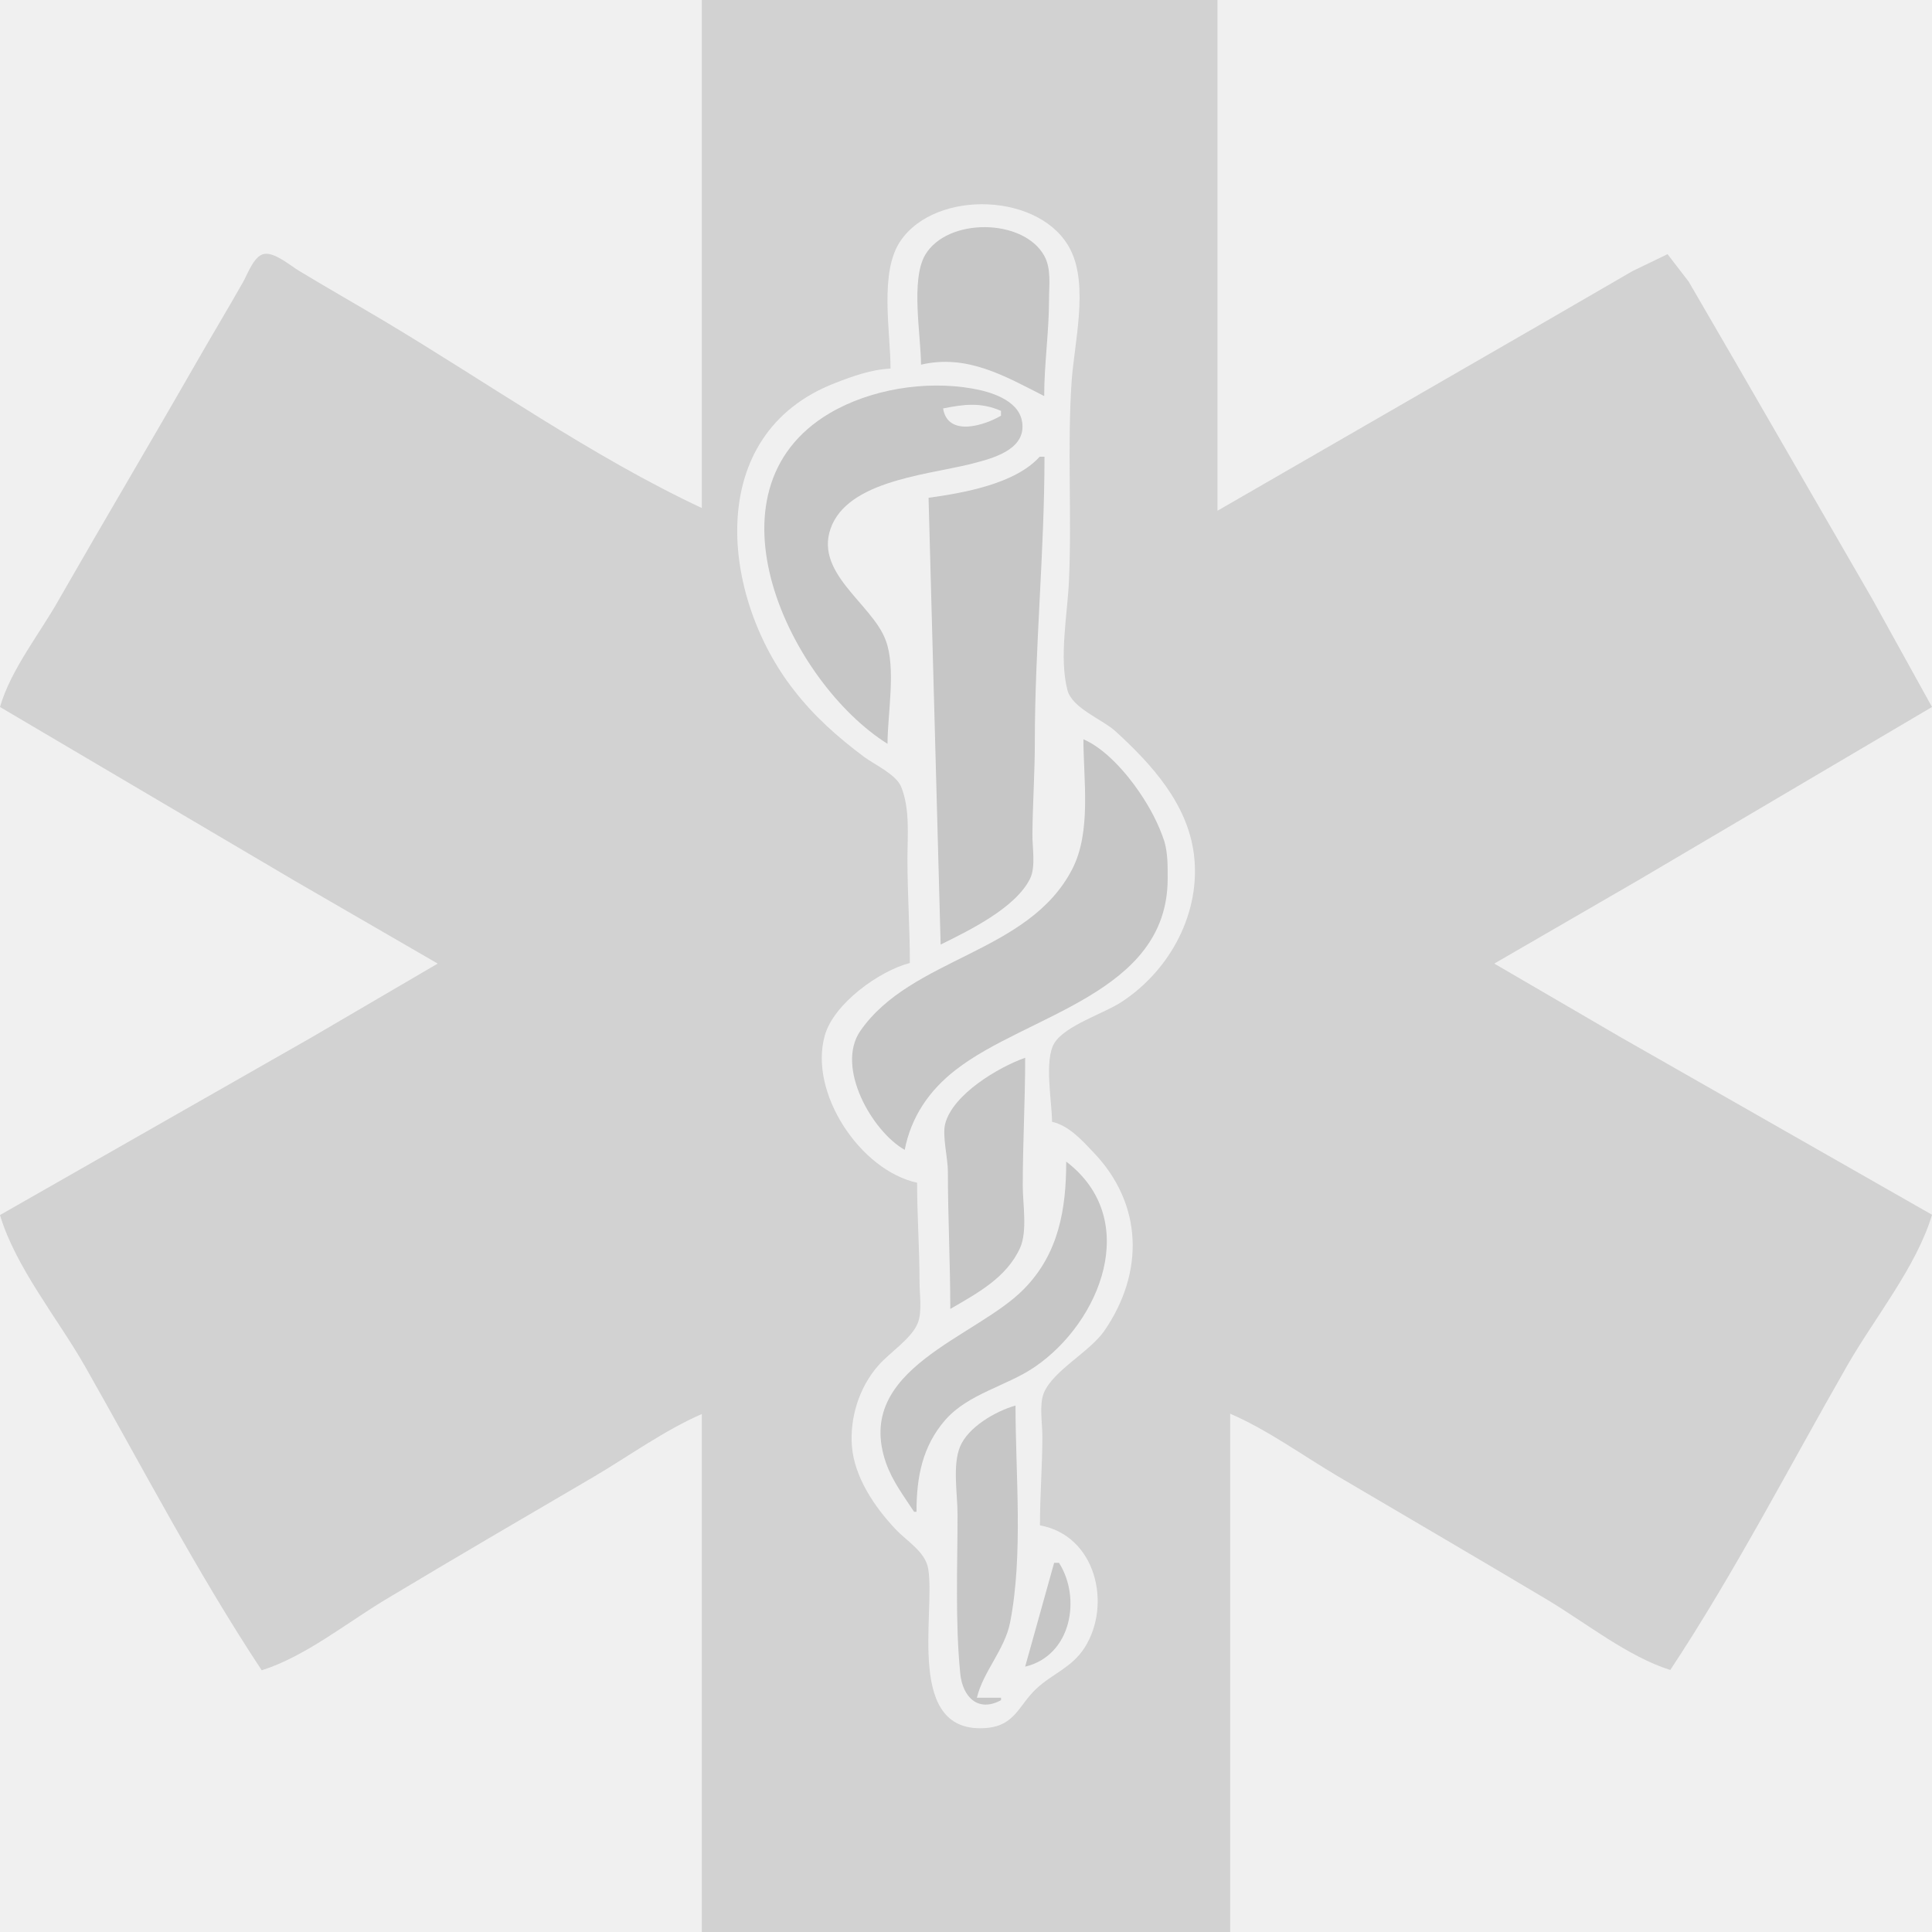
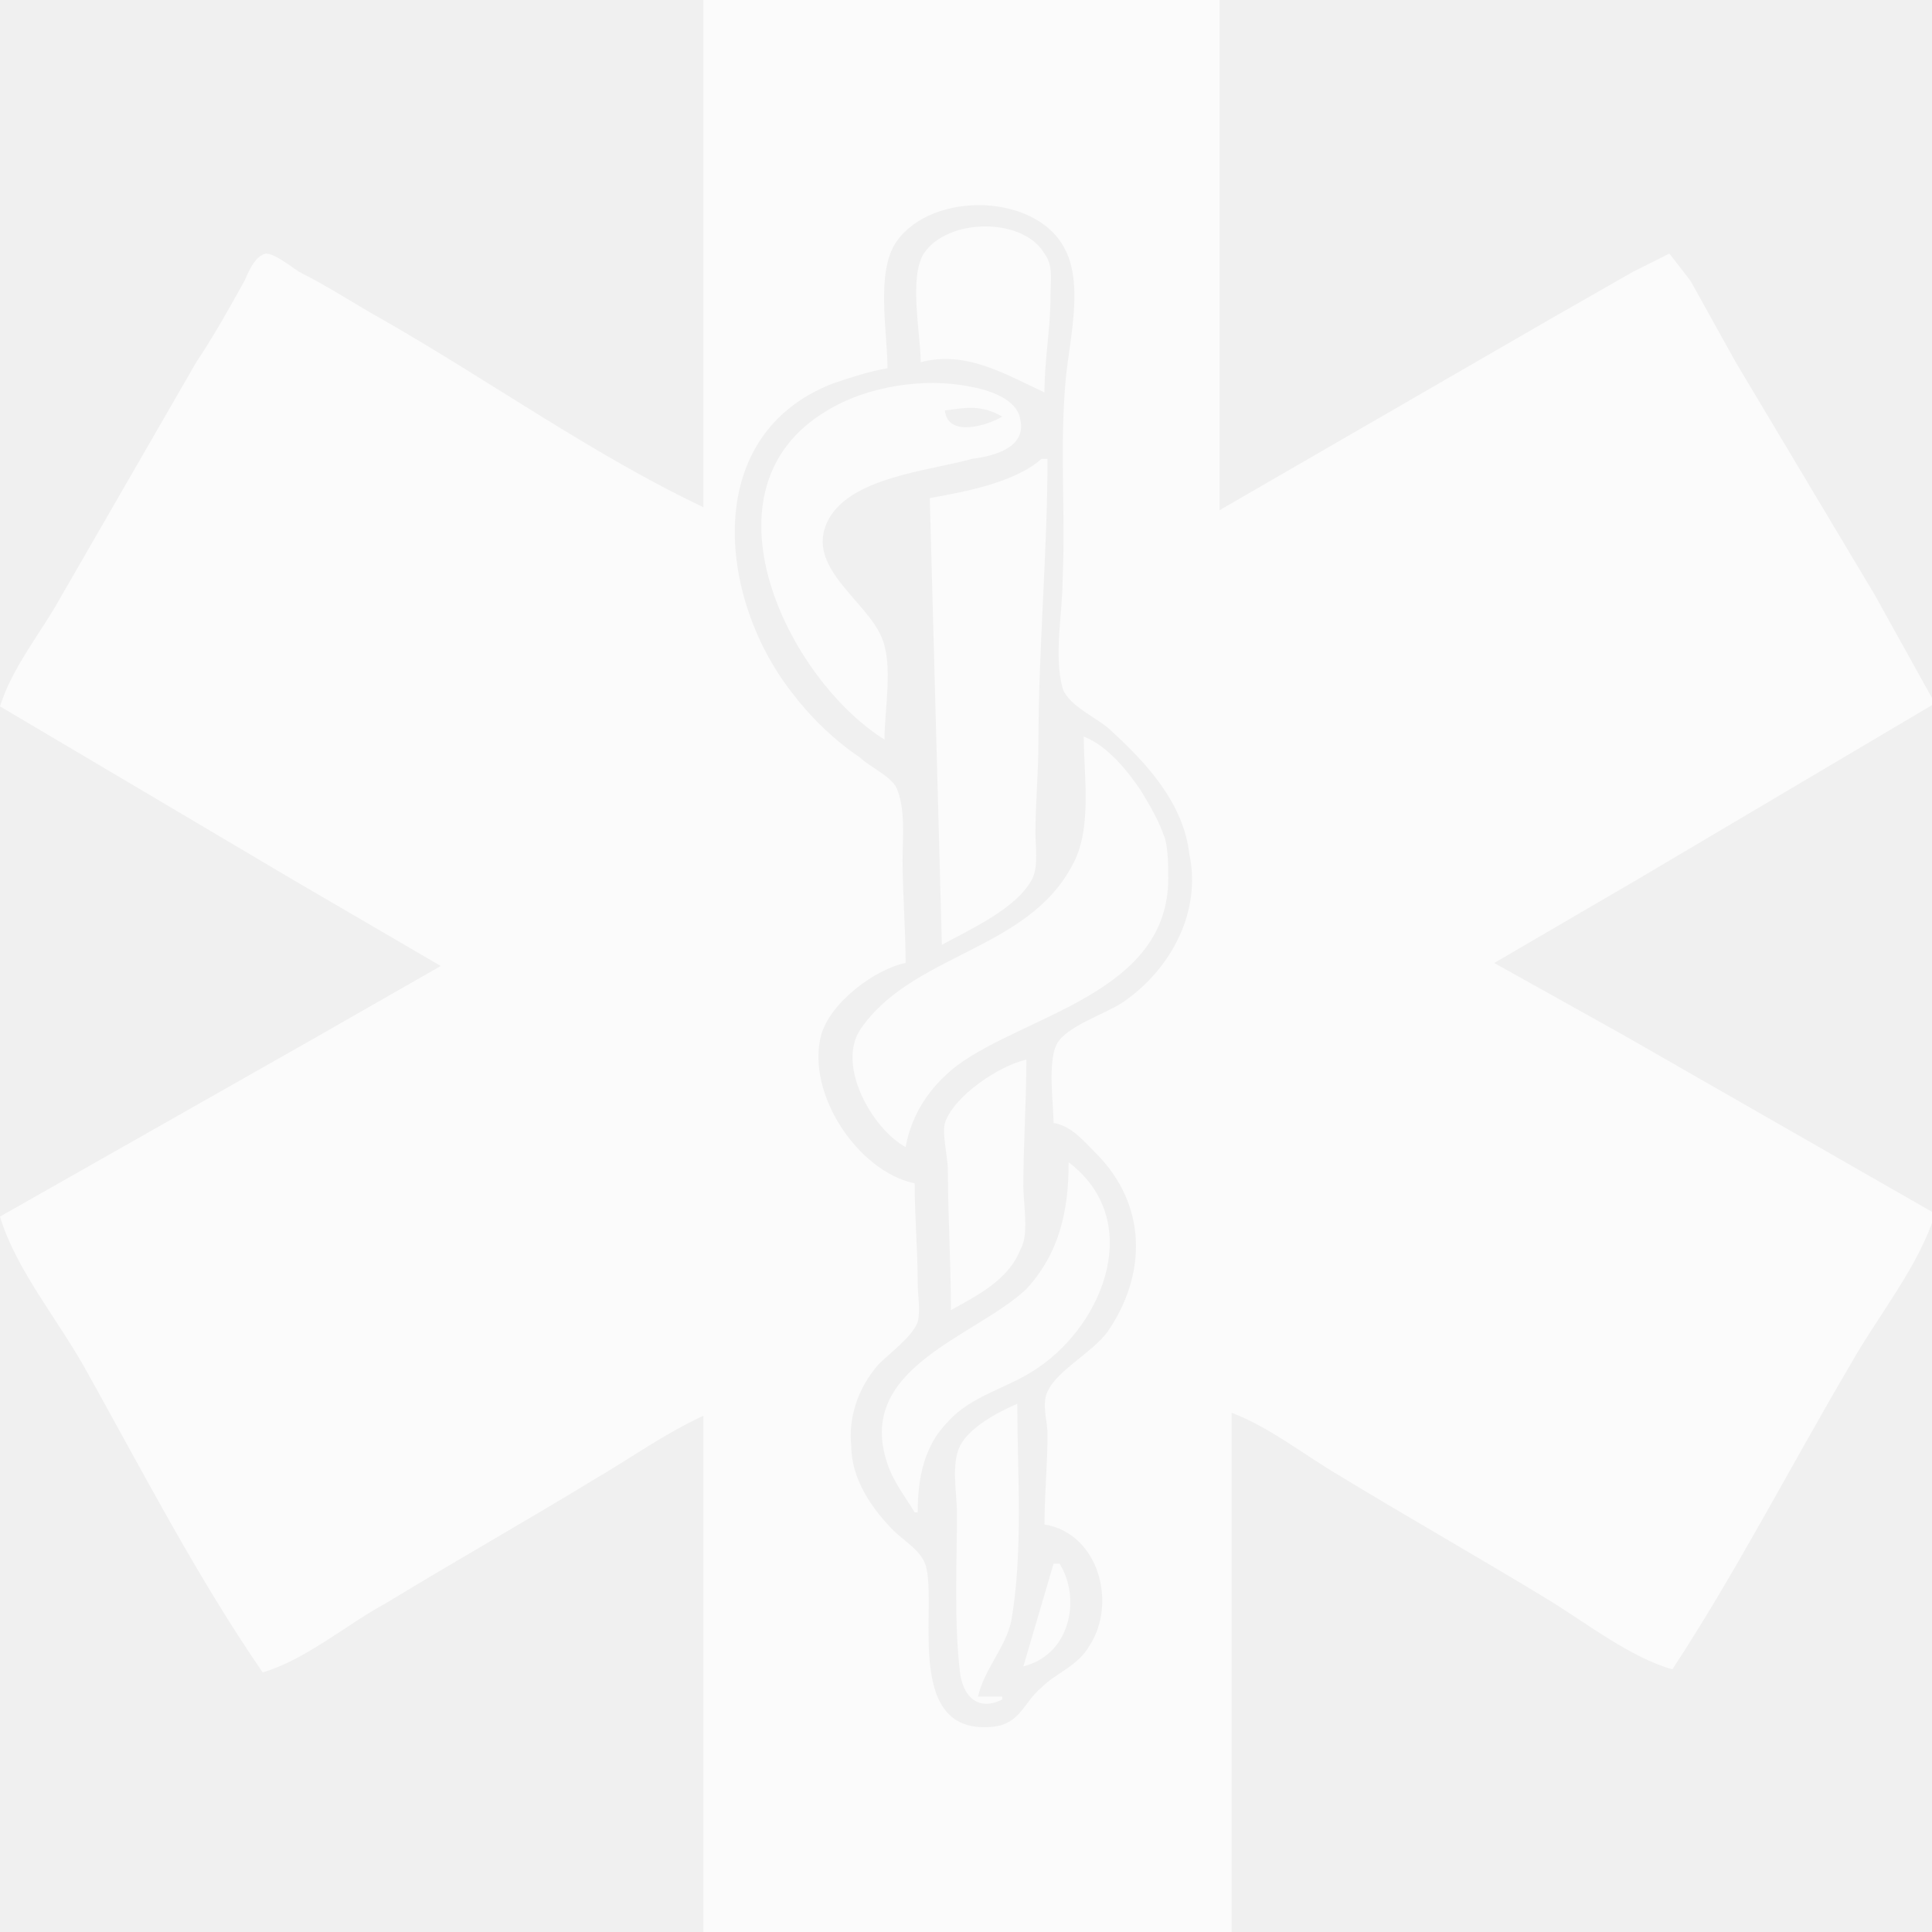
<svg xmlns="http://www.w3.org/2000/svg" version="1.1" id="Camada_1" x="0px" y="0px" viewBox="0 0 64 64" style="enable-background:new 0 0 64 64;" xml:space="preserve">
-   <path style="opacity:0.7;fill:#B3B3B3;" d="M30.65,8.44c-0.49,0.83-0.14,2.69-0.14,3.64c1.53-0.36,2.8,0.39,4.08,1.04  c0-1.06,0.16-2.12,0.16-3.2c0-0.48,0.08-1.02-0.16-1.45C33.9,7.23,31.39,7.2,30.65,8.44z" />
-   <path style="opacity:0.7;fill:#B3B3B3;" d="M33.85,13.93c-0.14-0.69-1.06-0.96-1.65-1.06c-1.55-0.27-3.36,0.02-4.72,0.82  c-4.35,2.58-1.31,8.92,1.92,10.95c0-0.99,0.29-2.5-0.06-3.43c-0.45-1.23-2.47-2.27-1.77-3.84c0.69-1.52,3.39-1.66,4.78-2.05  C33.04,15.14,34.03,14.82,33.85,13.93z M33.16,13.77c-0.54,0.32-1.76,0.72-1.92-0.24c0.7-0.14,1.25-0.21,1.92,0.08V13.77z" />
-   <path style="opacity:0.7;fill:#B3B3B3;" d="M30.76,16.49l0.4,14.8c0.93-0.46,2.48-1.21,2.96-2.18c0.2-0.4,0.07-1.06,0.08-1.5  c0.01-1.01,0.08-2.02,0.08-3.04c0-3.12,0.32-6.3,0.32-9.44h-0.16C33.63,16.03,31.92,16.33,30.76,16.49z" />
-   <path style="opacity:0.7;fill:#B3B3B3;" d="M38.68,29.13c0-0.42,0.01-0.85-0.11-1.26c-0.19-0.58-0.48-1.12-0.82-1.62  c-0.44-0.65-1.14-1.45-1.86-1.76c0,1.34,0.27,3.06-0.37,4.3c-1.45,2.81-5.32,2.91-7.02,5.36c-0.83,1.2,0.39,3.33,1.47,3.94  c0.21-1.09,0.81-1.97,1.69-2.65C34.02,33.6,38.66,32.92,38.68,29.13z" />
-   <path style="opacity:0.7;fill:#B3B3B3;" d="M31.31,37.23c-0.1,0.4,0.09,1.13,0.09,1.57c0,1.52,0.08,3.04,0.08,4.56  c0.89-0.52,1.86-1.03,2.31-2.02c0.25-0.55,0.09-1.46,0.09-2.06c0-1.41,0.08-2.82,0.08-4.24C33.08,35.35,31.56,36.25,31.31,37.23z" />
-   <path style="opacity:0.7;fill:#B3B3B3;" d="M29.35,48.46c0.21,0.6,0.59,1.1,0.93,1.62h0.08c0-1.14,0.19-2.17,0.96-3.05  c0.77-0.87,2.02-1.11,2.96-1.75c2.18-1.49,3.54-4.89,1.04-6.8c0,1.58-0.25,3.05-1.4,4.22C32.34,44.32,28.26,45.33,29.35,48.46z" />
-   <path style="opacity:0.7;fill:#B3B3B3;" d="M31.8,47.93c-0.25,0.62-0.08,1.57-0.08,2.23c0,1.72-0.08,3.57,0.09,5.28  c0.08,0.79,0.6,1.29,1.35,0.88v-0.08h-0.8c0.21-0.87,0.92-1.59,1.1-2.49c0.44-2.25,0.18-4.9,0.18-7.19  C32.98,46.75,32.07,47.27,31.8,47.93z" />
-   <path style="opacity:0.7;fill:#B3B3B3;" d="M35.08,51.77h-0.16l-0.96,3.44C35.5,54.84,35.82,52.93,35.08,51.77z" />
-   <path style="opacity:0.5;fill:#B3B3B3;" d="M49.5,31.92l4.75-2.75L64,23.42l-1.98-3.58L57.49,12l-1.55-2.67l-0.7-0.91l-1.16,0.56  l-2.83,1.64l-10.92,6.3V0H23.25v16.83c-3.65-1.71-7.12-4.17-10.58-6.23c-0.91-0.54-1.84-1.07-2.75-1.62  c-0.29-0.17-0.8-0.62-1.16-0.57c-0.34,0.05-0.55,0.65-0.7,0.92C7.55,10.23,7.02,11.11,6.51,12c-1.5,2.62-3.04,5.21-4.54,7.83  C1.34,20.96,0.36,22.17,0,23.42l9.75,5.75l4.75,2.75l-4.17,2.44L0,40.25c0.51,1.72,1.92,3.44,2.81,5c1.91,3.36,3.73,6.86,5.86,10.08  c1.41-0.44,2.82-1.57,4.08-2.33c2.3-1.38,4.61-2.73,6.92-4.08c1.17-0.69,2.34-1.54,3.58-2.08V64h17.5V46.83  c1.25,0.54,2.41,1.39,3.58,2.08c2.31,1.36,4.62,2.71,6.92,4.08c1.27,0.76,2.68,1.89,4.08,2.33c2.13-3.22,3.94-6.73,5.86-10.08  c0.89-1.56,2.3-3.28,2.81-5l-10.33-5.89L49.5,31.92z M37.17,33.18c-0.58,0.39-1.87,0.78-2.24,1.37c-0.35,0.56-0.08,1.96-0.08,2.61  c0.56,0.13,0.98,0.6,1.37,1.01c1.65,1.72,1.69,3.99,0.36,5.92c-0.49,0.7-1.69,1.31-2,2.05c-0.16,0.39-0.05,1.01-0.05,1.43  c0,0.99-0.08,1.97-0.08,2.96c1.85,0.33,2.39,2.62,1.48,4.05c-0.43,0.67-1.07,0.86-1.61,1.37c-0.57,0.54-0.7,1.21-1.63,1.29  c-2.72,0.24-1.7-3.76-1.94-5.26c-0.09-0.58-0.72-0.93-1.09-1.33c-0.69-0.73-1.36-1.72-1.44-2.75c-0.07-0.94,0.24-1.94,0.87-2.66  c0.37-0.43,1.12-0.9,1.32-1.43c0.14-0.39,0.05-0.94,0.05-1.35c0-1.1-0.08-2.18-0.08-3.28c-1.88-0.41-3.59-2.97-3.06-4.87  c0.29-1.06,1.81-2.15,2.82-2.41c0-1.15-0.08-2.29-0.08-3.44c0-0.78,0.09-1.66-0.21-2.4c-0.17-0.41-0.88-0.73-1.23-0.99  c-0.87-0.65-1.66-1.35-2.33-2.22c-2.4-3.07-3.02-8.46,1.37-10.16c0.59-0.23,1.2-0.45,1.84-0.48c0-1.22-0.38-3.19,0.33-4.23  c1.18-1.73,4.7-1.6,5.64,0.31c0.59,1.19,0.12,3.07,0.03,4.33c-0.15,2.2,0.01,4.43-0.09,6.64c-0.05,1.1-0.33,2.52-0.05,3.6  c0.16,0.61,1.17,0.97,1.61,1.38c1.19,1.09,2.37,2.39,2.58,4.06C39.79,30.21,38.78,32.12,37.17,33.18z" />
+   <path style="opacity:0.7;fill:#FFFFFF;enable-background:new    ;" d="M30.6,8.4c-0.5,0.8-0.1,2.7-0.1,3.6c1.5-0.4,2.8,0.4,4.1,1  c0-1.1,0.2-2.1,0.2-3.2c0-0.5,0.1-1-0.2-1.4C33.9,7.2,31.4,7.2,30.6,8.4z" />
+   <path style="opacity:0.7;fill:#FFFFFF;enable-background:new    ;" d="M33.8,13.9c-0.1-0.7-1.1-1-1.7-1.1c-1.5-0.3-3.4,0-4.7,0.8  c-4.4,2.6-1.3,8.9,1.9,10.9c0-1,0.3-2.5-0.1-3.4c-0.5-1.2-2.5-2.3-1.8-3.8s3.4-1.7,4.8-2.1C33,15.1,34,14.8,33.8,13.9z M33.2,13.8  c-0.5,0.3-1.8,0.7-1.9-0.2C32,13.5,32.5,13.4,33.2,13.8L33.2,13.8z" />
+   <path style="opacity:0.7;fill:#FFFFFF;enable-background:new    ;" d="M30.8,16.5l0.4,14.8c0.9-0.5,2.5-1.2,3-2.2  c0.2-0.4,0.1-1.1,0.1-1.5c0-1,0.1-2,0.1-3c0-3.1,0.3-6.3,0.3-9.4h-0.2C33.6,16,31.9,16.3,30.8,16.5z" />
+   <path style="opacity:0.7;fill:#FFFFFF;enable-background:new    ;" d="M38.7,29.1c0-0.4,0-0.9-0.1-1.3c-0.2-0.6-0.5-1.1-0.8-1.6  c-0.4-0.6-1.1-1.5-1.9-1.8c0,1.3,0.3,3.1-0.4,4.3c-1.5,2.8-5.3,2.9-7,5.4c-0.8,1.2,0.4,3.3,1.5,3.9c0.2-1.1,0.8-2,1.7-2.7  C34,33.6,38.7,32.9,38.7,29.1z" />
+   <path style="opacity:0.7;fill:#FFFFFF;enable-background:new    ;" d="M31.3,37.2c-0.1,0.4,0.1,1.1,0.1,1.6c0,1.5,0.1,3,0.1,4.6  c0.9-0.5,1.9-1,2.3-2c0.3-0.5,0.1-1.5,0.1-2.1c0-1.4,0.1-2.8,0.1-4.2C33.1,35.3,31.6,36.3,31.3,37.2z" />
+   <path style="opacity:0.7;fill:#FFFFFF;enable-background:new    ;" d="M29.4,48.5c0.2,0.6,0.6,1.1,0.9,1.6h0.1c0-1.1,0.2-2.2,1-3  c0.8-0.9,2-1.1,3-1.8c2.2-1.5,3.5-4.9,1-6.8c0,1.6-0.3,3-1.4,4.2C32.3,44.3,28.3,45.3,29.4,48.5z" />
+   <path style="opacity:0.7;fill:#FFFFFF;enable-background:new    ;" d="M31.8,47.9c-0.3,0.6-0.1,1.6-0.1,2.2c0,1.7-0.1,3.6,0.1,5.3  c0.1,0.8,0.6,1.3,1.4,0.9v-0.1h-0.8c0.2-0.9,0.9-1.6,1.1-2.5c0.4-2.3,0.2-4.9,0.2-7.2C33,46.8,32.1,47.3,31.8,47.9z" />
+   <path style="opacity:0.7;fill:#FFFFFF;enable-background:new    ;" d="M35.1,51.8h-0.2l-1,3.4C35.5,54.8,35.8,52.9,35.1,51.8z" />
+   <path style="opacity:0.7;fill:#FFFFFF;enable-background:new    ;" d="M49.5,31.9l4.8-2.8l9.8-5.8l-2-3.6L57.5,12L56,9.3l-0.7-0.9  L54.1,9l-2.8,1.6l-10.9,6.3V0H23.3v16.8c-3.6-1.7-7.1-4.2-10.6-6.2c-0.9-0.5-1.8-1.1-2.8-1.6C9.6,8.8,9.1,8.4,8.8,8.4  C8.4,8.5,8.2,9.1,8.1,9.3c-0.5,0.9-1,1.8-1.6,2.7c-1.5,2.6-3,5.2-4.5,7.8c-0.6,1.1-1.6,2.3-2,3.6l9.8,5.8l4.8,2.8l-4.2,2.4L0,40.3  c0.5,1.7,1.9,3.4,2.8,5c1.9,3.4,3.7,6.9,5.9,10.1c1.4-0.4,2.8-1.6,4.1-2.3c2.3-1.4,4.6-2.7,6.9-4.1c1.2-0.7,2.3-1.5,3.6-2.1V64h17.5  V46.8c1.3,0.5,2.4,1.4,3.6,2.1c2.3,1.4,4.6,2.7,6.9,4.1c1.3,0.8,2.7,1.9,4.1,2.3c2.1-3.2,3.9-6.7,5.9-10.1c0.9-1.6,2.3-3.3,2.8-5  l-10.3-5.9L49.5,31.9z M37.2,33.2c-0.6,0.4-1.9,0.8-2.2,1.4c-0.3,0.6-0.1,2-0.1,2.6c0.6,0.1,1,0.6,1.4,1c1.7,1.7,1.7,4,0.4,5.9  c-0.5,0.7-1.7,1.3-2,2c-0.2,0.4,0,1,0,1.4c0,1-0.1,2-0.1,3c1.8,0.3,2.4,2.6,1.5,4c-0.4,0.7-1.1,0.9-1.6,1.4  c-0.6,0.5-0.7,1.2-1.6,1.3C30,57.5,31,53.5,30.7,52c-0.1-0.6-0.7-0.9-1.1-1.3c-0.7-0.7-1.4-1.7-1.4-2.8c-0.1-0.9,0.2-1.9,0.9-2.7  c0.4-0.4,1.1-0.9,1.3-1.4c0.1-0.4,0-0.9,0-1.3c0-1.1-0.1-2.2-0.1-3.3c-1.9-0.4-3.6-3-3.1-4.9c0.3-1.1,1.8-2.2,2.8-2.4  c0-1.1-0.1-2.3-0.1-3.4c0-0.8,0.1-1.7-0.2-2.4c-0.2-0.4-0.9-0.7-1.2-1c-0.9-0.6-1.7-1.4-2.3-2.2c-2.4-3.1-3-8.5,1.4-10.2  c0.6-0.2,1.2-0.4,1.8-0.5C29.4,11,29,9,29.7,8c1.2-1.7,4.7-1.6,5.6,0.3c0.6,1.2,0.1,3.1,0,4.3c-0.2,2.2,0,4.4-0.1,6.6  c0,1.1-0.3,2.5,0,3.6c0.2,0.6,1.2,1,1.6,1.4c1.2,1.1,2.4,2.4,2.6,4.1C39.8,30.2,38.8,32.1,37.2,33.2z" />
</svg>
